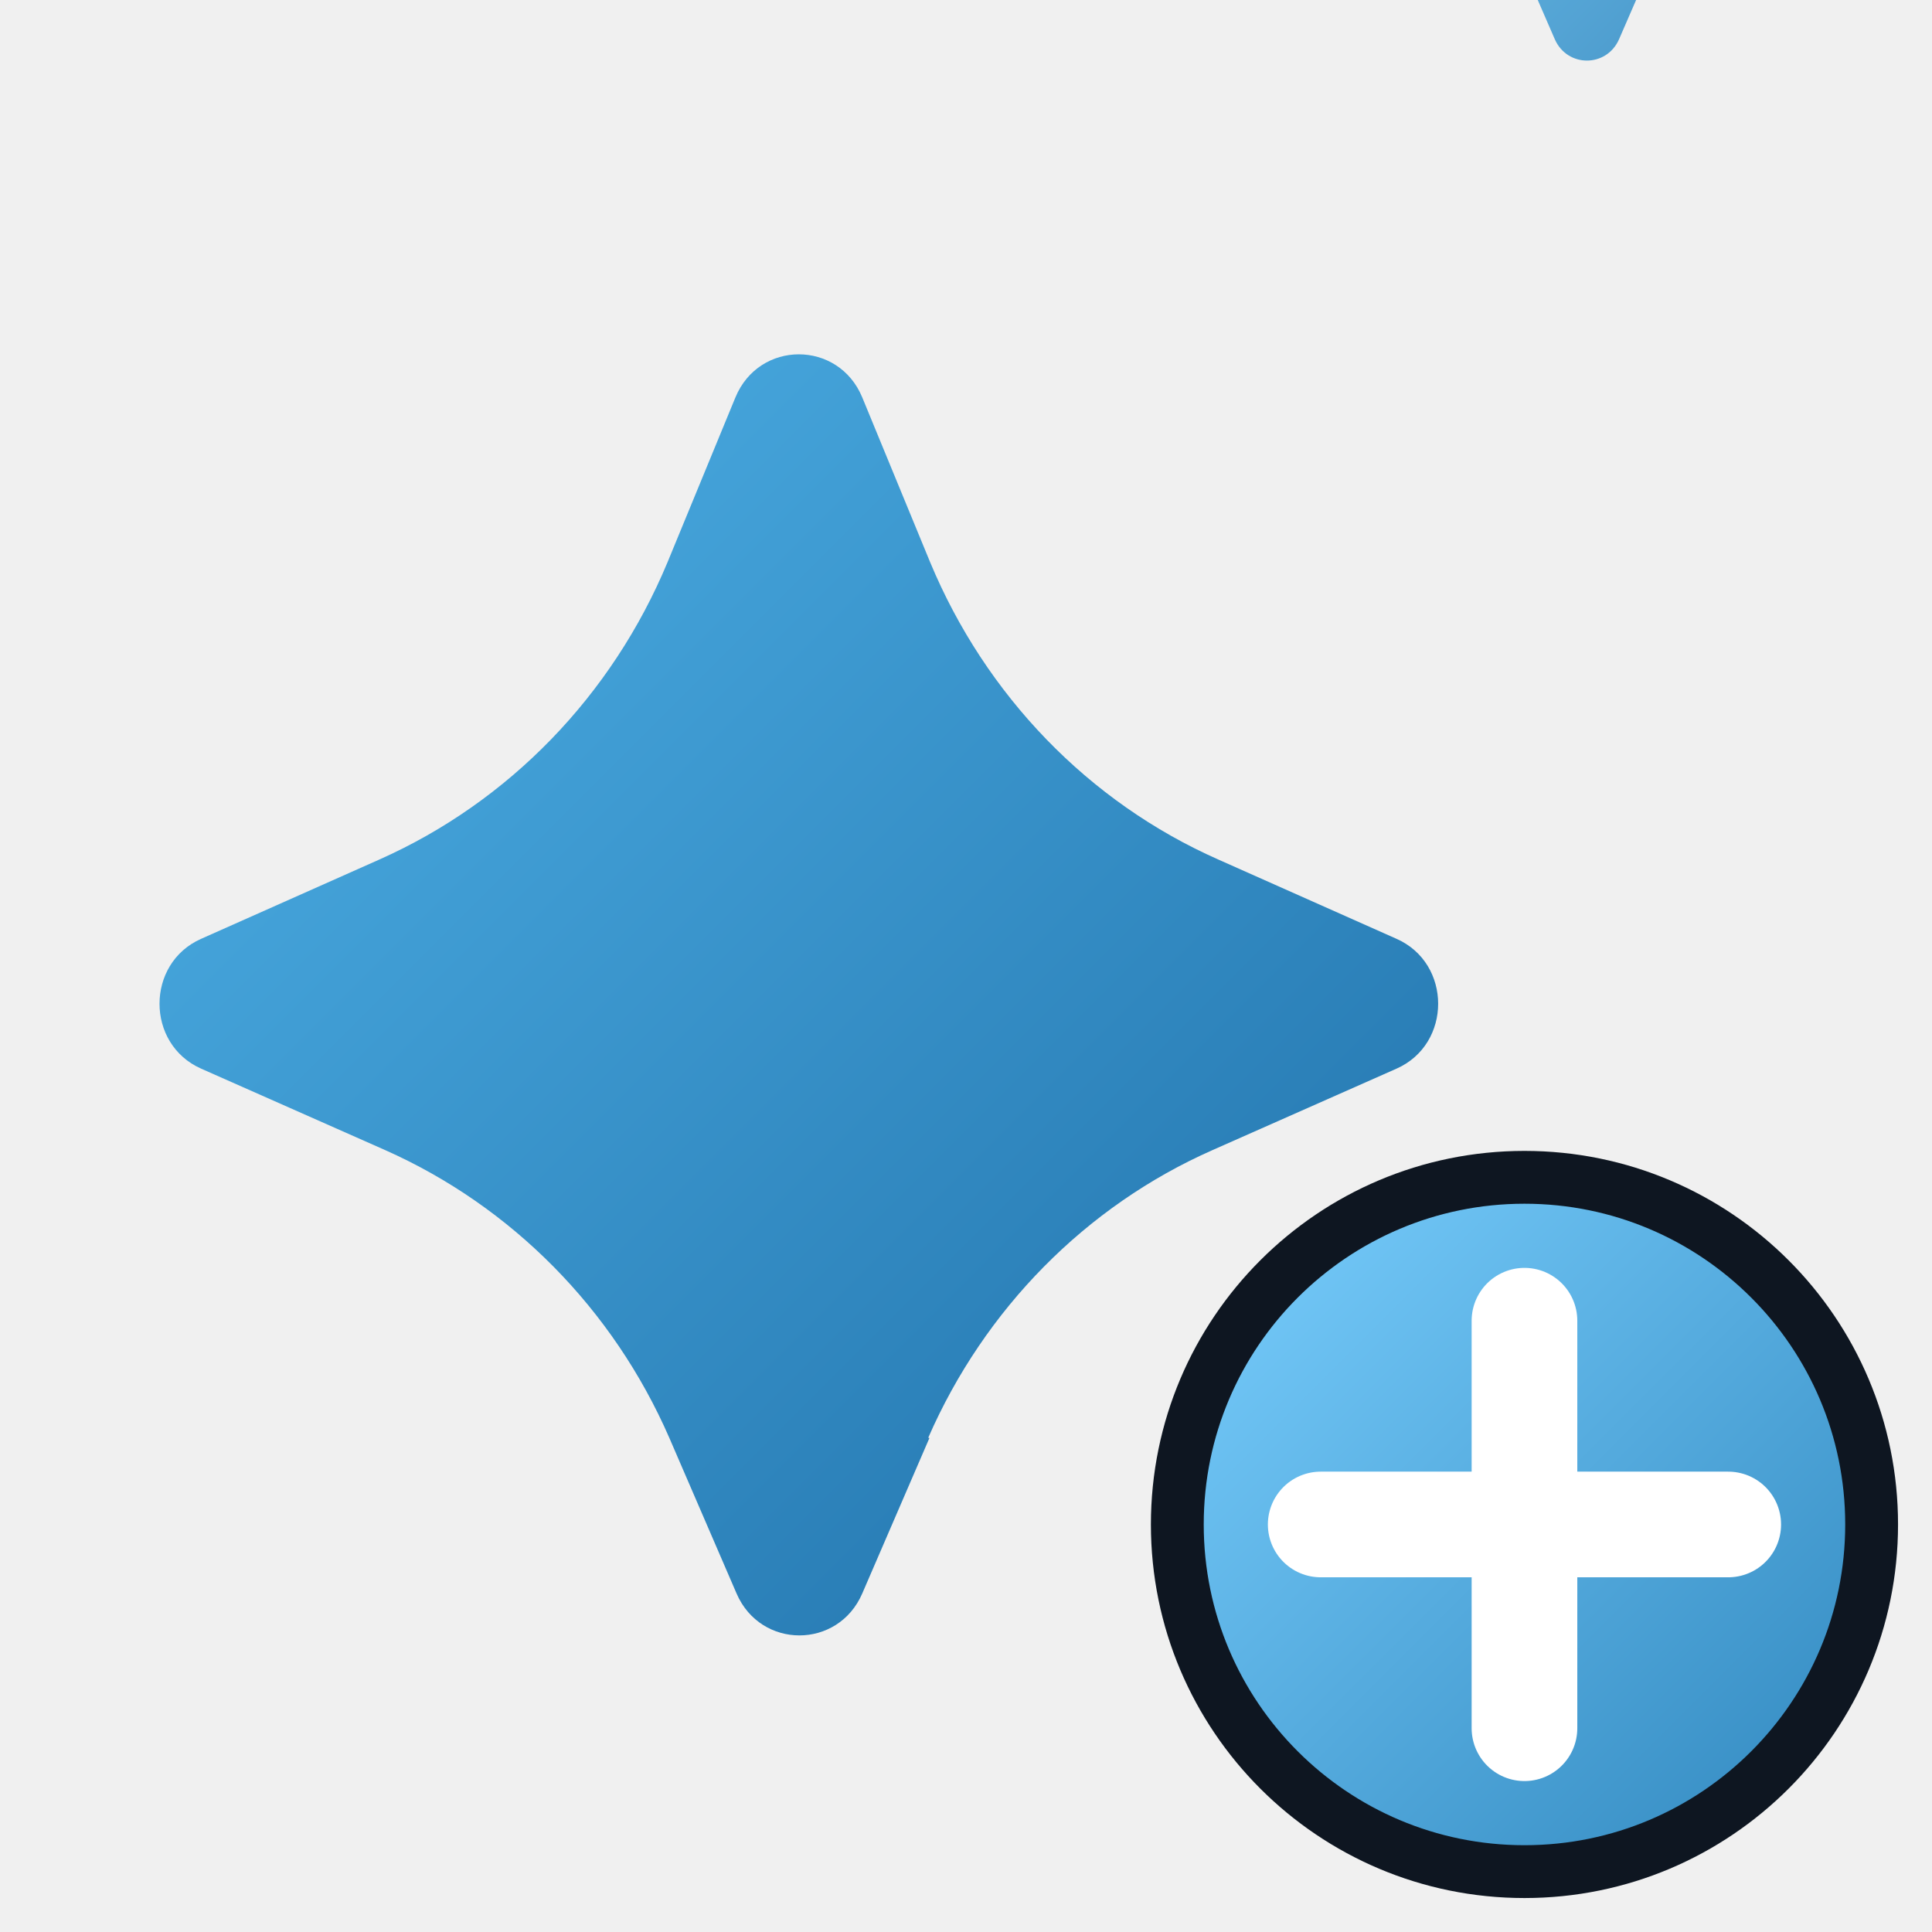
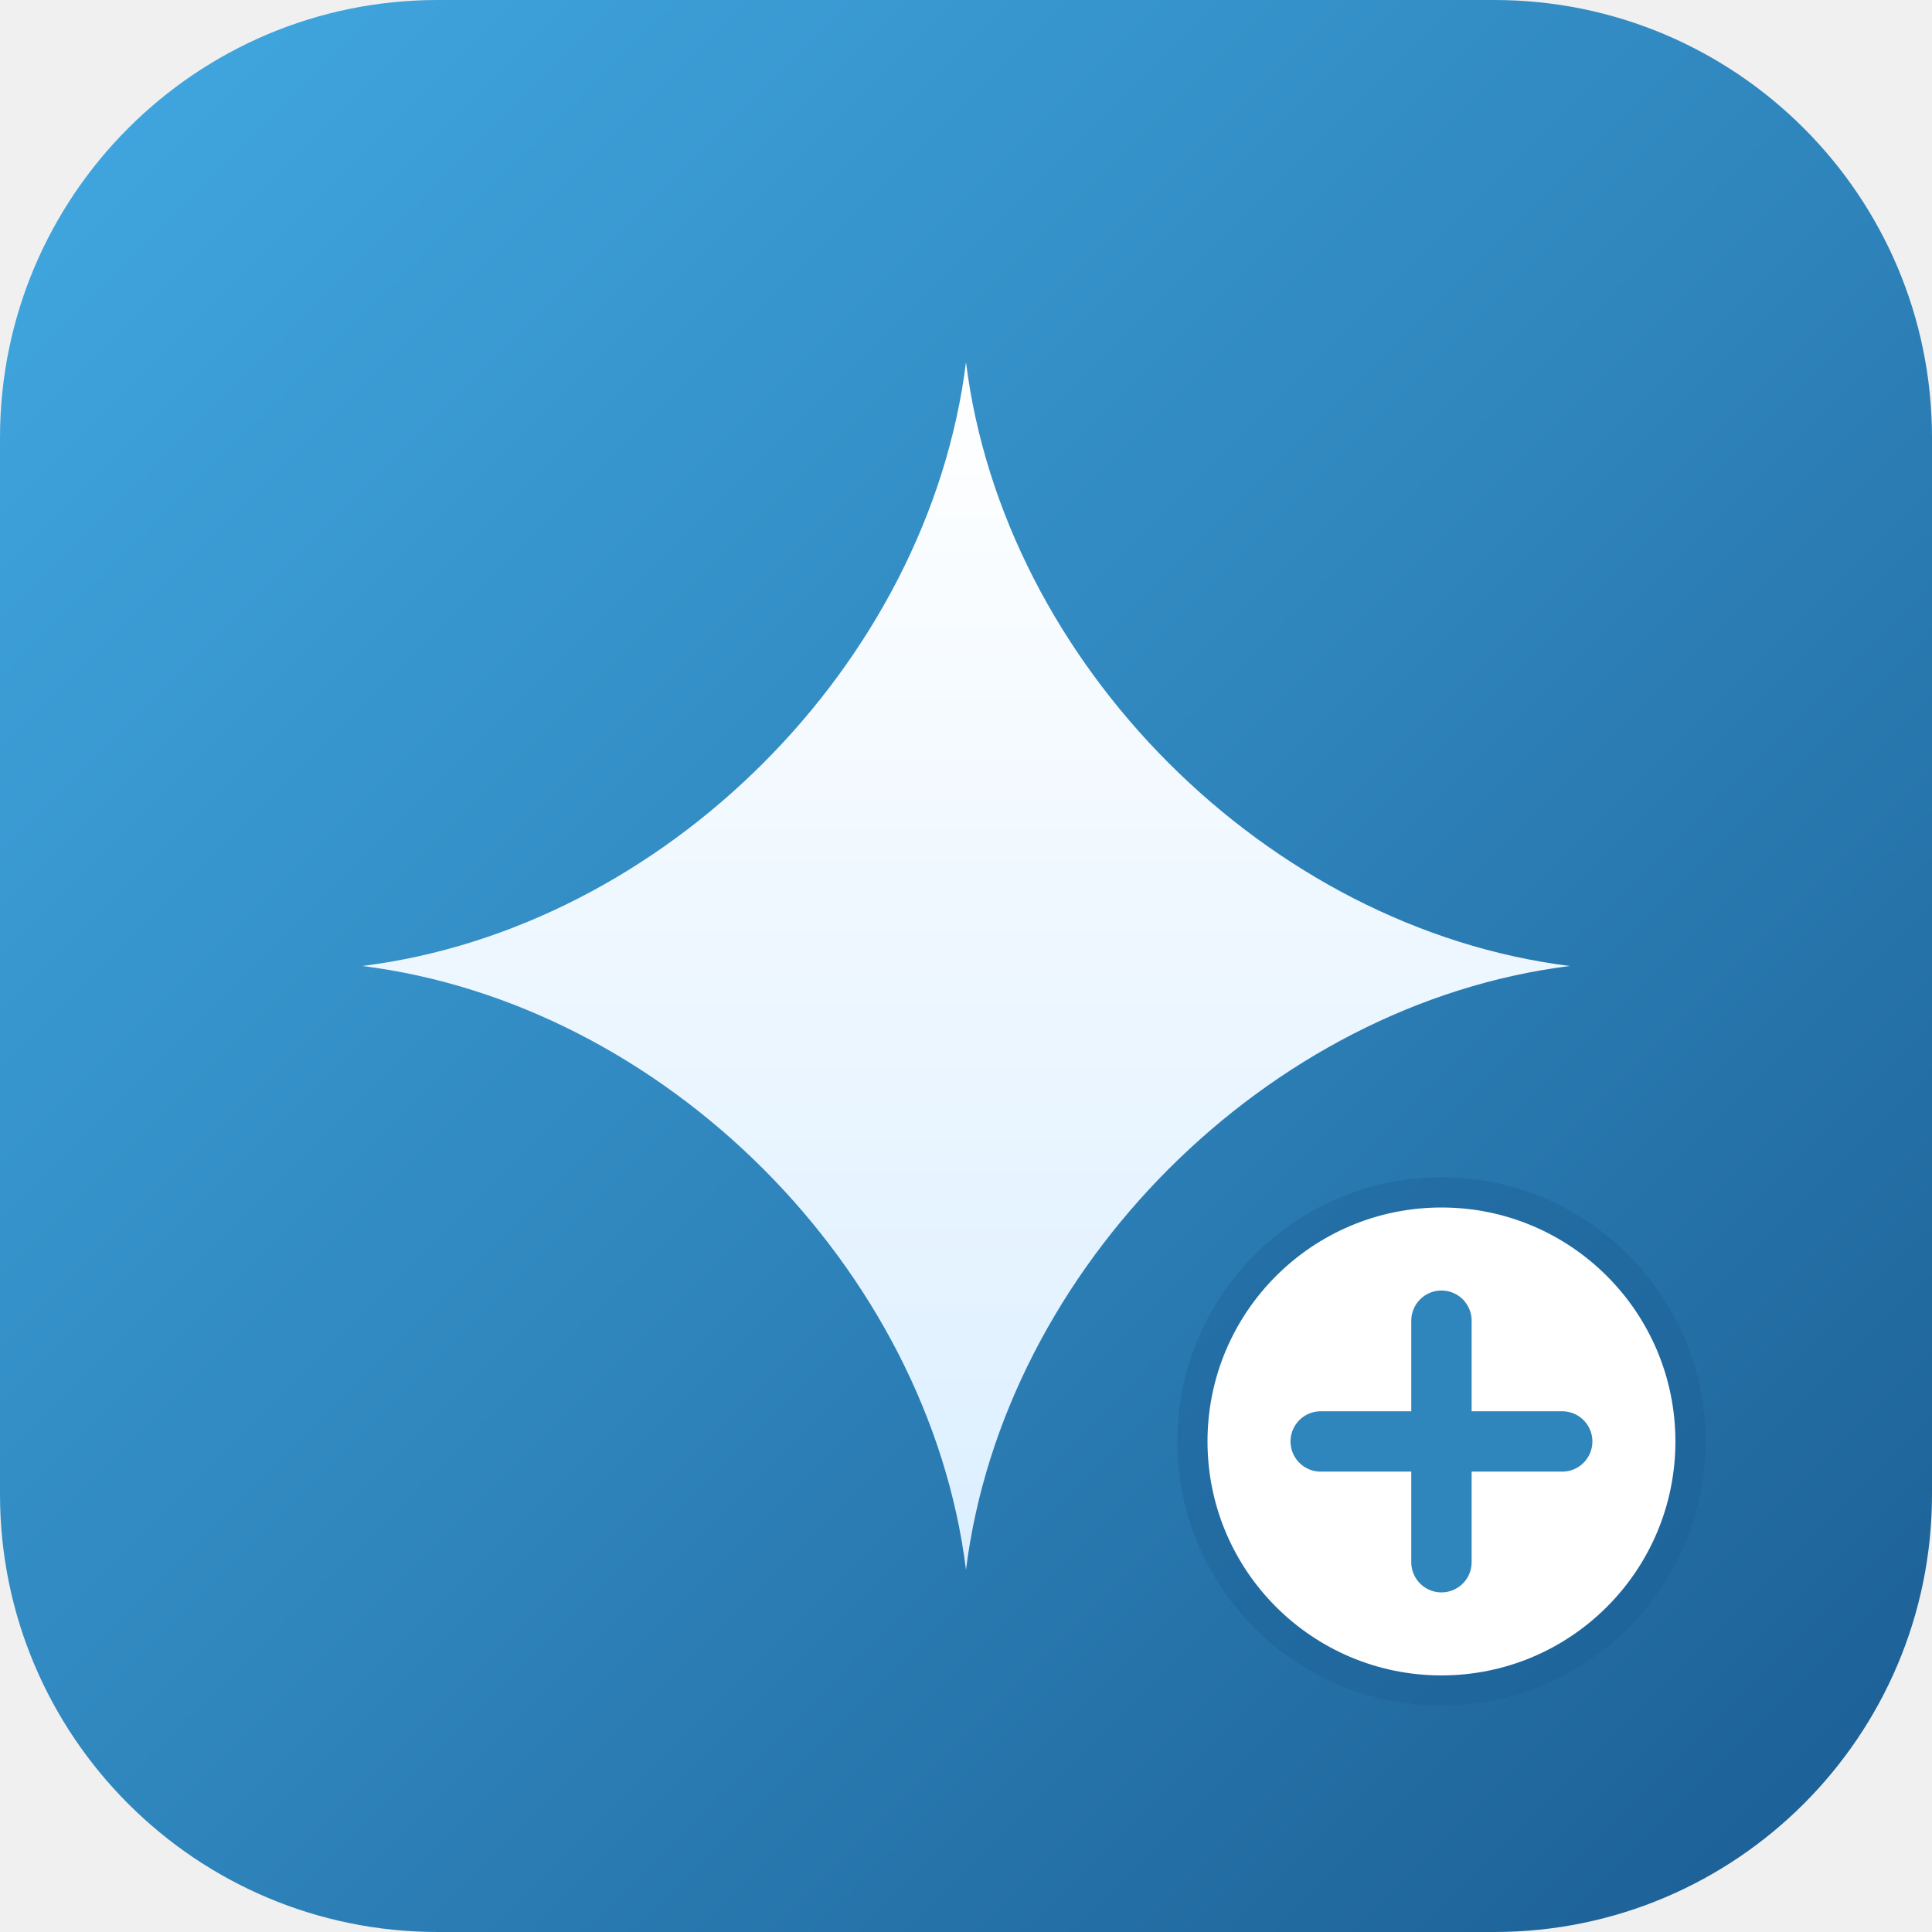
- <svg xmlns="http://www.w3.org/2000/svg" width="512" height="512" viewBox="0 0 512 512" preserveAspectRatio="xMidYMid meet" role="img" aria-label="AstrBot+">
+ <svg xmlns="http://www.w3.org/2000/svg" width="512" height="512" viewBox="0 0 512 512" role="img" aria-label="AstrBot+">
  <defs>
-     <linearGradient id="spark" x1="0" y1="0" x2="1" y2="1">
-       <stop offset="0" stop-color="#4fb2e8" />
-       <stop offset="1" stop-color="#1f6fa8" />
+     <linearGradient id="bg" x1="0" y1="0" x2="1" y2="1">
+       <stop offset="0" stop-color="#42a9e2" />
+       <stop offset="0.5" stop-color="#2f86bd" />
+       <stop offset="1" stop-color="#1a5c92" />
    </linearGradient>
-     <linearGradient id="badge" x1="0" y1="0" x2="1" y2="1">
-       <stop offset="0" stop-color="#7bd0ff" />
-       <stop offset="1" stop-color="#2f86bd" />
+     <linearGradient id="mark" x1="0" y1="0" x2="0" y2="1">
+       <stop offset="0" stop-color="#ffffff" />
+       <stop offset="1" stop-color="#dcefff" />
    </linearGradient>
  </defs>
-   <g transform="translate(0 18)">
-     <path d="m246.3 328.1-17.8 41.2c-6.4 14.8-26.9 14.8-33.3 0l-17.8-41.2c-14.9-34.2-41.8-61.4-75.3-76.3l-48.8-21.6c-14.7-6.5-14.7-27.9 0-34.4l47.2-21c34.4-15.3 61.7-43.5 76.4-78.8l18-43.7c6.3-15.2 27.3-15.2 33.6 0l18 43.7c14.7 35.3 42 63.6 76.4 78.8l47.2 21c14.7 6.5 14.7 27.9 0 34.4l-48.8 21.6c-33.5 14.8-60.4 42.1-75.3 76.2z" fill="url(#spark)" transform="translate(0 35)" />
-   </g>
-   <g transform="translate(30 -150)">
-     <path d="m402.2 449.3-5.3 12.2c-3.5 7.9-14.4 7.9-17.9 0l-5.3-12.2c-8.4-19.3-23.6-34.6-42.4-43l-15.4-6.9c-7.9-3.5-7.9-14.9 0-18.4l14.5-6.5c19.4-8.6 34.8-24.5 43.1-44.5l5.4-13.1c3.4-8.1 14.6-8.1 18 0l5.4 13.1c8.3 19.9 23.7 35.8 43.1 44.5l14.5 6.5c7.9 3.5 7.9 14.9 0 18.4l-15.4 6.9c-19 8.3-34.1 23.7-42.5 43z" fill="url(#badge)" opacity="0.92" transform="matrix(0.95 0 0 0.95 22 -278)" />
-   </g>
-   <circle cx="404" cy="404" r="92" fill="url(#badge)" stroke="#0e1621" stroke-width="14" />
-   <path d="M404 350v108M350 404h108" fill="none" stroke="#ffffff" stroke-width="28" stroke-linecap="round" />
+   <rect width="512" height="512" rx="116" fill="url(#bg)" />
+   <path d="M256 96 C266 176 336 246 416 256 C336 266 266 336 256 416 C246 336 176 266 96 256 C176 246 246 176 256 96 Z" fill="url(#mark)" />
+   <circle cx="382" cy="382" r="70" fill="#1a5c92" opacity="0.35" />
+   <circle cx="382" cy="382" r="62" fill="#ffffff" />
+   <path d="M382 350v64M350 382h64" stroke="#2f86bd" stroke-width="16" stroke-linecap="round" />
</svg>
